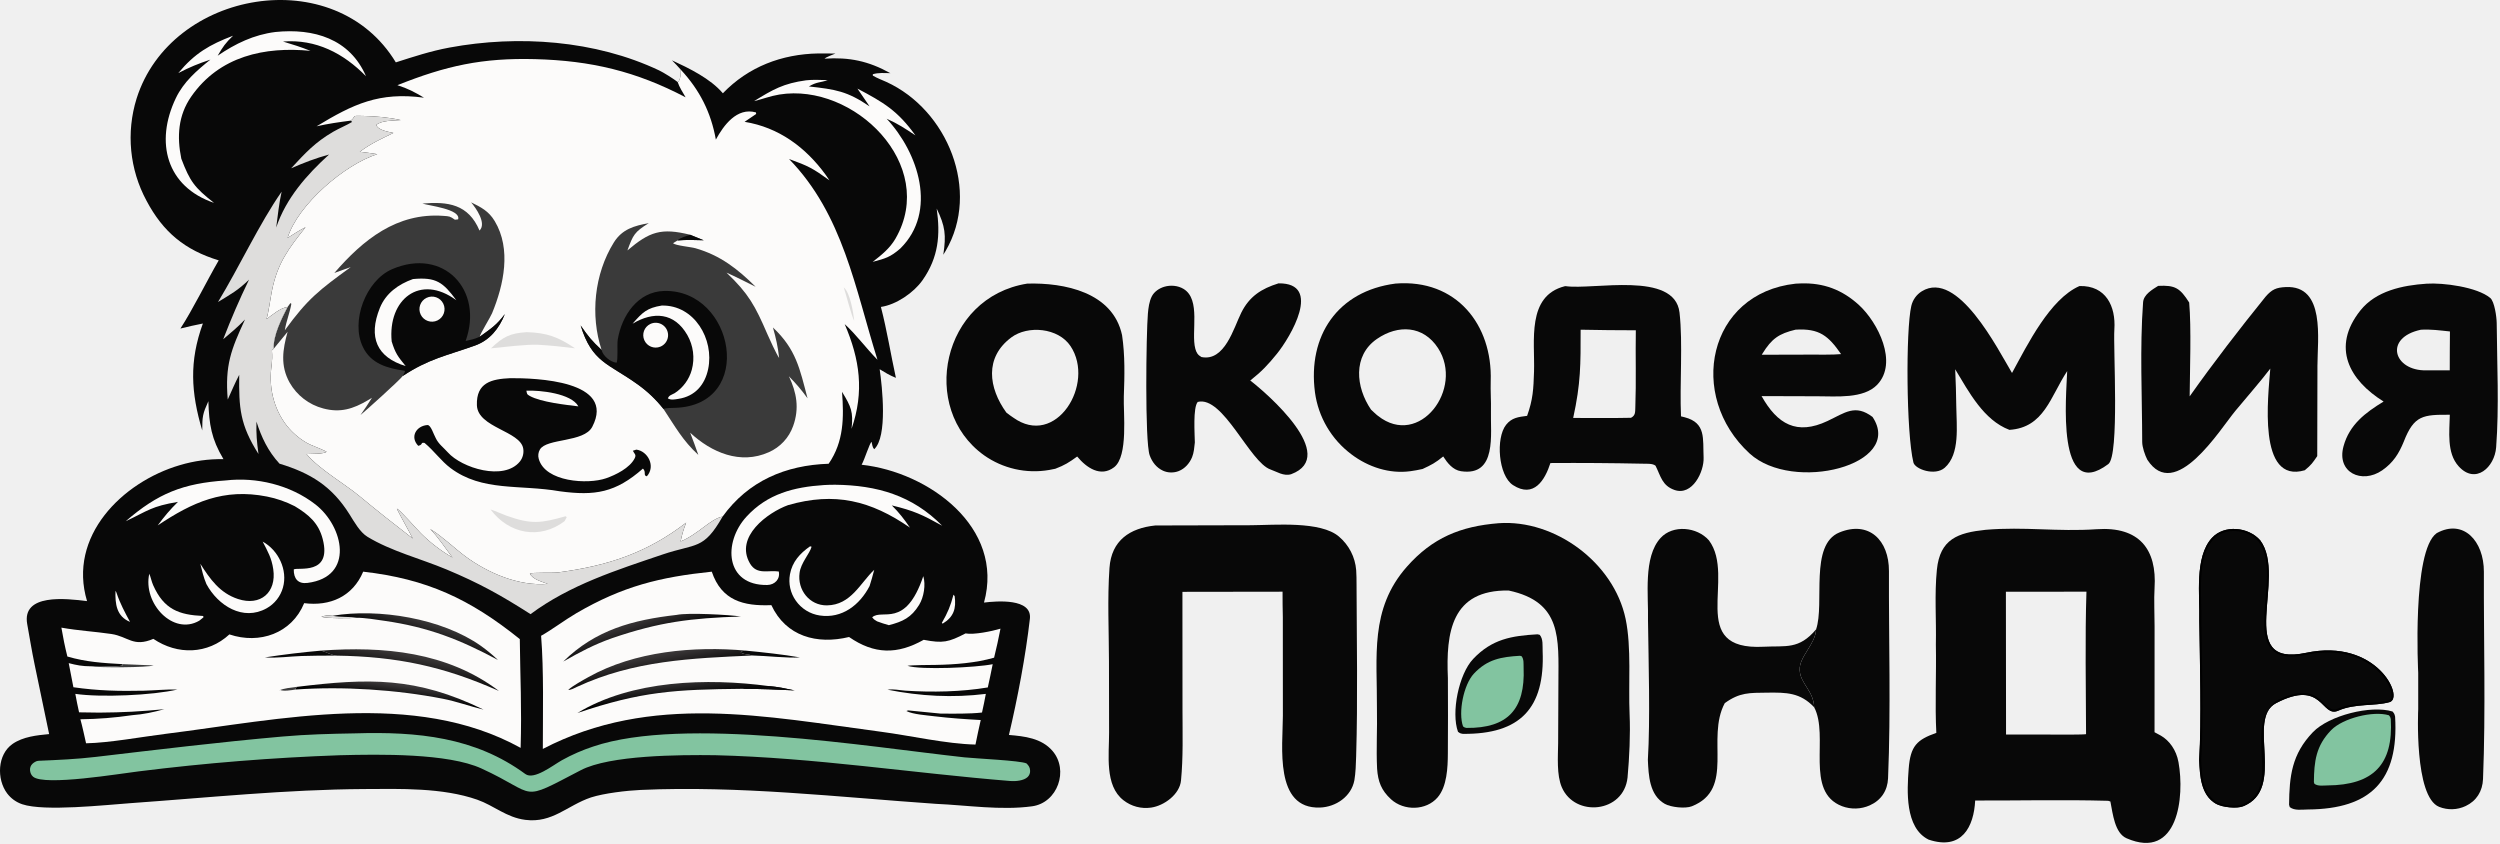
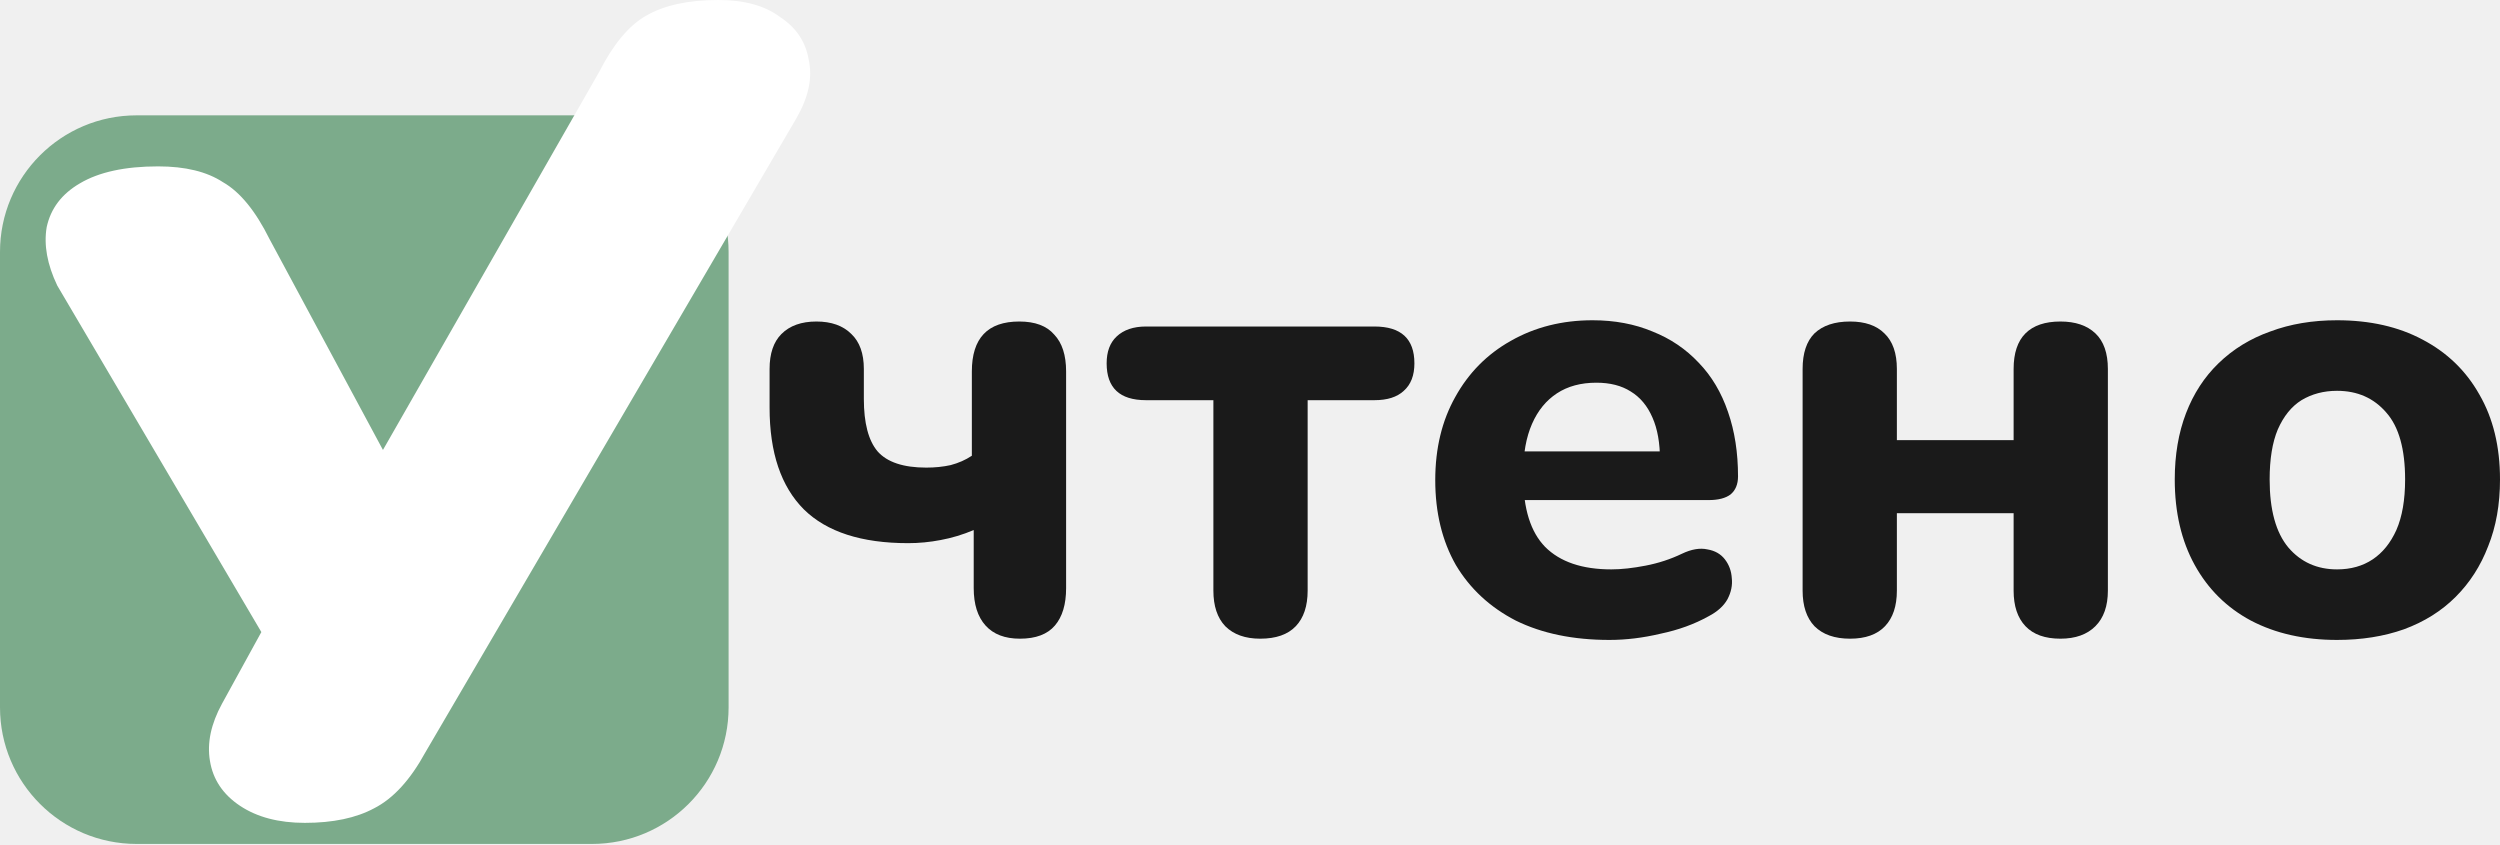
- <svg xmlns="http://www.w3.org/2000/svg" width="803" height="271" viewBox="0 0 803 271" fill="none">
-   <path d="M369.803 126.68L370.972 126.214L371.563 126.683C372.775 127.066 373.097 126.925 373.686 127.809C372.882 128.291 372.768 128.219 371.783 128.126C371.334 127.885 370.267 127.03 369.803 126.68Z" fill="#F3F3F7" fill-opacity="0.012" />
-   <path d="M478.054 125.808L478.184 124.449L479.091 123.726L479.179 123.896L479.68 123.161C479.405 123.945 479.447 125.017 480.009 125.679C481.025 126.956 480.647 126.576 482.591 126.939C481.927 127.125 480.723 127.42 480.138 127.678C479.712 127.39 478.501 126.22 478.054 125.808Z" fill="#F3F3F7" fill-opacity="0.012" />
-   <path d="M502.635 91.928C502.717 91.923 502.799 91.918 502.881 91.912C511.72 93.203 537.928 86.942 539.461 100.393C540.577 110.195 539.48 123.376 539.939 133.731C540.344 133.827 540.748 133.928 541.151 134.034C548.028 135.85 546.925 140.898 547.197 146.922C547.405 151.52 543.566 159.369 537.861 157.382C533.881 155.996 533.446 152.988 531.761 149.592C530.815 148.819 529.043 148.977 527.695 148.94C517.796 148.731 507.894 148.66 497.993 148.728C496.254 154.157 492.681 160.14 485.988 155.822C481.247 152.764 480.387 140.686 483.753 136.45C485.588 134.14 487.715 133.933 490.505 133.571C492.406 128.257 492.549 124.982 492.729 119.355C493.041 109.6 490.263 95.037 502.635 91.928ZM523.885 134.193C525.328 133.434 525.207 132.399 525.267 130.802C525.572 122.577 525.287 114.318 525.425 106.088C519.515 106.084 513.606 106.021 507.698 105.9C507.704 117.163 507.752 123.072 505.306 134.245C511.395 134.237 517.825 134.335 523.885 134.193Z" fill="#080808" />
-   <path d="M329.964 91.093C341.805 90.76 357.462 93.82 360.412 107.679C361.37 114.163 361.221 120.651 360.971 127.347C360.775 132.583 362.458 146.572 357.834 150.091C353.53 153.367 348.991 150.261 345.991 146.631C343.373 148.536 341.978 149.421 338.959 150.568C338.297 150.713 337.632 150.843 336.965 150.96C329.646 152.218 322.127 150.516 316.063 146.227C295.168 131.249 302.445 95.467 329.964 91.093ZM323.232 132.511C323.734 132.889 324.889 133.815 325.375 134.076C339.159 144.087 351.888 123.27 343.865 111.189C339.903 105.224 330.114 104.448 324.85 108.367C316.154 114.842 317.515 124.571 323.232 132.511Z" fill="#080808" />
-   <path d="M448.243 91.083C467.759 89.534 479.431 104.293 478.816 122.401C478.711 125.485 478.981 128.877 478.893 132.027C478.688 139.355 480.948 153.097 469.266 151.355C466.652 150.956 464.864 148.671 463.558 146.607C461.021 148.686 459.794 149.306 456.926 150.639C455.664 150.927 454.39 151.161 453.107 151.338C446.335 152.292 439.474 150.013 434.086 145.938C427.666 141.142 423.443 133.966 422.367 126.024C419.978 107.853 429.646 93.483 448.243 91.083ZM440.371 131.567C440.855 132.013 442.165 133.279 442.627 133.591C455.944 144.061 470.323 124.78 461.899 111.815C457.172 104.538 449.062 104.185 442.265 108.87C434.425 114.275 435.479 124.418 440.371 131.567Z" fill="#080808" />
-   <path d="M667.93 91.877C676.44 91.643 679.63 98.437 679.135 105.767C678.725 111.847 680.816 146.34 677.193 149.057C660.311 161.72 663.725 126.873 663.982 119.19C658.563 127.437 656.58 137.344 645.423 138.072C637.113 134.931 632.417 125.881 628.008 118.612C628.193 122.582 628.309 126.556 628.357 130.531C628.413 136.729 629.635 145.807 624.665 150.222C621.55 152.989 615.118 150.72 614.587 148.545C612.289 139.13 612.097 106.01 613.917 98.247C614.376 96.301 615.587 94.616 617.285 93.561C628.824 86.466 641.708 112.21 646.26 119.797C651.258 110.654 658.441 96.018 667.93 91.877Z" fill="#080808" />
-   <path d="M576.762 91.11C577.318 91.079 577.876 91.055 578.433 91.036C585.651 90.794 591.705 93.024 597.138 98.014C603.155 103.54 609.737 116.464 602.969 123.562C598.579 128.166 589.74 127.277 583.79 127.283C577.885 127.288 571.79 127.241 565.818 127.227C570.896 136.269 577.115 139.892 587.014 135.219C592.624 132.571 595.879 129.708 601.462 133.923C611.731 149.324 575.904 158.438 561.967 145.65C541.767 127.112 548.559 94.183 576.762 91.11ZM581.16 113.903C583.885 113.887 588.806 114 591.353 113.736C587.282 107.875 584.399 105.424 576.738 105.888C571.384 107.178 569.075 108.747 566.074 113.622L565.878 113.944L581.16 113.903Z" fill="#080808" />
-   <path d="M779.443 91.12C784.64 90.76 795.642 92.166 799.871 95.706C801.224 96.84 801.918 101.738 801.942 103.798C802.041 116.929 802.741 130.627 801.761 143.684C801.288 150.029 795.152 155.792 789.704 149.762C785.813 145.446 786.781 138.563 786.88 133.22C778.323 133.172 775.401 133.356 772.117 141.793C770.53 145.7 768.675 148.644 765.134 151.086C758.648 155.556 750.417 151.803 752.739 143.341C754.652 136.373 759.773 132.526 765.618 128.973C754.652 122.175 748.725 111.582 758.146 99.73C763.151 93.427 771.702 91.632 779.443 91.12ZM779.338 118.959L786.857 118.952C786.88 114.812 786.857 110.598 786.921 106.467C783.824 106.14 780.691 105.707 777.588 105.911C765.589 108.471 768.803 119.161 779.338 118.959Z" fill="#080808" />
-   <path d="M693.205 91.82C698.694 91.546 700.21 92.536 703.168 97.174C703.879 105.339 703.395 118.828 703.319 127.309C710.938 116.539 719.396 105.571 727.708 95.291C729.756 92.926 731.15 92.36 734.148 92.206C747.004 91.548 744.362 109 744.362 117.488L744.298 146.503C742.822 148.661 742.39 149.337 740.296 151.044C724.996 155.557 728.571 127.143 729.219 118.391C725.707 122.98 722.19 126.905 718.002 131.964C712.997 138.008 698.612 161.484 689.701 147.632C688.948 146.142 688.078 143.614 688.076 141.961C688.052 127.105 687.274 111.878 688.359 97.096C688.542 94.599 691.301 93.017 693.205 91.82Z" fill="#080808" />
-   <path d="M410.663 91.013C424.91 90.837 414.445 108.326 410.138 113.643C407.201 117.269 405.237 119.315 401.583 122.226C406.903 126.296 430.218 146.508 414.728 152.312C412.318 153.062 409.993 151.444 408.145 150.822C401.397 148.549 392.911 127.019 384.717 129.095C383.14 130.894 383.744 139.325 383.782 142.129C383.613 143.674 383.494 145.375 382.905 146.823C382.11 148.779 380.608 150.519 378.612 151.307C377.017 151.937 375.141 151.911 373.578 151.199C371.456 150.233 370.051 148.398 369.277 146.239C367.692 141.826 368.157 107.012 368.702 100.736C368.86 98.915 369.122 96.822 369.966 95.18C370.753 93.648 372.383 92.569 374.003 92.097C376.009 91.513 378.314 91.704 380.124 92.781C385.833 96.181 382.497 106.701 383.933 112.007C384.276 113.273 384.721 114.007 385.897 114.678C393.386 116.216 396.27 105.323 398.684 100.461C401.294 95.204 405.146 92.724 410.663 91.013Z" fill="#080808" />
-   <path d="M637.803 170.172C650.351 169.109 660.737 170.853 673.478 169.983C687.083 169.053 692.869 176.367 692.042 188.927C691.817 192.351 692.057 197.617 692.052 201.306L692.037 235.187C692.718 235.532 693.395 235.895 694.056 236.275C696.781 237.85 699.015 240.856 699.731 244.805C701.745 255.897 699.631 276.437 683.074 269.262C679.236 267.599 678.636 261.362 677.856 257.441L677.134 257.219C662.1 256.816 649.607 257.164 634.427 257.128C634.011 265.485 630.183 273.279 619.452 269.68C611.784 265.873 612.559 253.851 613.062 247.027C613.613 239.556 615.719 237.608 621.95 235.398C621.482 226.559 621.992 216.109 621.799 207.034C621.979 199.044 621.321 190.92 622.129 182.97C623.129 173.118 628.863 171.109 637.803 170.172ZM644.341 235.924L660.422 235.945C661.652 235.95 669.114 236.012 670.041 235.811C670 221.076 669.695 204.679 670.168 190.049L644.295 190.068L644.341 235.924Z" fill="#080808" />
-   <path d="M371.085 168.783L401.788 168.704C409.43 168.656 424.18 167.298 430.067 172.347C433.279 175.059 435.274 178.942 435.608 183.133C435.714 184.633 435.717 186.161 435.721 187.666C435.773 206.092 436.144 224.546 435.593 242.966C435.518 245.437 435.434 248.244 435.028 250.617C434.051 255.825 429.115 259.205 423.978 259.385C409.216 259.9 412.032 239.717 412.061 229.925L412.044 198.232C411.947 195.617 411.983 192.697 411.956 190.053L379.796 190.099L379.816 228.082C379.827 235.582 380.062 243.241 379.341 250.697C378.911 255.153 373.922 258.798 369.731 259.401C366.58 259.863 363.377 259.013 360.869 257.05C354.756 252.326 356.255 242.445 356.24 235.271L356.202 212.551C356.182 202.585 355.667 192.31 356.365 182.412C356.991 173.543 362.929 169.629 371.085 168.783Z" fill="#080808" />
-   <path d="M481.379 168.054C499.356 166.772 518.339 180.63 522.147 198.793C524.081 208.022 523.004 219.839 523.424 229.383C523.709 235.879 523.353 243.311 522.768 249.752C521.536 261.146 505.865 262.6 501.658 252.883C499.952 248.942 500.424 242.966 500.473 238.696L500.561 219.178C500.59 205.102 501.752 193.329 484.581 189.675C466.187 189.387 464.417 203.137 465.061 217.774C465.102 225.877 465.111 233.967 465.051 242.073C465.018 246.52 464.794 252.611 461.748 256.138C458.058 260.411 450.928 260.511 446.795 256.726C443.702 253.893 442.61 251.066 442.324 246.908C442.009 240.46 442.416 234.084 442.273 227.637C442.374 210.91 439.887 195.65 451.851 182.072C460.092 172.72 469.155 169.031 481.379 168.054Z" fill="#080808" />
-   <path d="M529.336 199.33C529.541 191.31 527.737 178.997 533.368 172.804C537.306 168.472 545.064 169.183 548.916 173.57C557.776 185.478 541.519 209.046 566.509 207.731C573.616 207.357 577.812 208.72 583.332 202.146C583.097 207.037 577.849 210.869 578.059 215.251C578.269 219.625 582.523 221.847 582.708 227.171C578.236 222.427 573.75 222.407 567.662 222.479C561.944 222.546 558.8 222.358 553.997 225.849C547.868 237.248 557.416 253.445 543.407 258.981C541.34 259.798 536.688 259.314 534.712 258.184C529.783 255.366 529.523 249.131 529.294 244.042C530.081 231.256 529.511 212.392 529.336 199.33Z" fill="#080808" />
-   <path d="M583.332 202.146C586.166 193.799 581.119 174.989 590.812 171.022C600.286 167.145 606.771 173.486 606.732 183.453C606.648 205.444 607.365 227.985 606.444 249.991C606.279 253.941 604.221 257.05 600.571 258.681C597.749 259.942 594.543 260.037 591.651 258.945C579.554 254.291 587.615 236.462 582.708 227.171C582.523 221.847 578.269 219.625 578.059 215.251C577.849 210.87 583.097 207.037 583.332 202.146Z" fill="#080808" />
-   <mask id="path-16-inside-1_241_60" fill="white">
-     <path d="M706.414 199.33C706.619 191.31 704.815 178.997 710.445 172.804C714.384 168.472 722.142 169.183 725.993 173.57C734.854 185.478 717.407 214.629 740.704 209.687C763.415 204.87 772.362 224.139 767.544 225.516C762.727 226.892 756.533 225.849 751.027 228.269C745.522 230.688 746.21 217.946 731.075 225.849C721.357 230.924 734.494 253.445 720.485 258.981C718.418 259.798 713.766 259.314 711.789 258.184C706.861 255.366 706.601 249.131 706.372 244.042C707.158 231.256 706.589 212.392 706.414 199.33Z" />
-   </mask>
-   <path d="M706.414 199.33C706.619 191.31 704.815 178.997 710.445 172.804C714.384 168.472 722.142 169.183 725.993 173.57C734.854 185.478 717.407 214.629 740.704 209.687C763.415 204.87 772.362 224.139 767.544 225.516C762.727 226.892 756.533 225.849 751.027 228.269C745.522 230.688 746.21 217.946 731.075 225.849C721.357 230.924 734.494 253.445 720.485 258.981C718.418 259.798 713.766 259.314 711.789 258.184C706.861 255.366 706.601 249.131 706.372 244.042C707.158 231.256 706.589 212.392 706.414 199.33Z" fill="#080808" />
-   <path d="M705.762 199.314C706.197 199.325 706.631 199.336 707.066 199.347C707.153 194.713 706.787 190.149 707.035 185.623C707.29 181.185 708.018 176.484 710.928 173.243C714.625 169.181 721.95 169.934 725.503 174.001L725.47 173.96C729.719 180.272 727.739 188.72 727.366 196.368C727.222 200.219 726.714 204.527 729.26 208.143C732.217 211.755 737.063 211.06 740.84 210.325C745.748 209.279 750.879 209.225 755.628 210.761C759.049 211.861 762.223 213.795 764.649 216.423C765.857 217.736 766.895 219.223 767.568 220.846C768.23 222.337 768.512 224.629 767.365 224.889C766.767 225.059 766.151 225.19 765.526 225.294C760.788 226.041 755.555 225.553 750.765 227.671C747.742 229.19 745.941 223.516 741.827 222.847C737.806 221.928 734.085 223.606 730.773 225.271C720.158 235.079 733.514 252.726 720.245 258.374C717.79 259.105 714.461 258.74 712.113 257.618C707.599 255.095 707.229 249.114 707.024 244.012L707.023 244.082C707.612 233.728 707.442 223.391 707.295 213.062C707.222 208.479 707.129 203.893 707.066 199.322C706.632 199.328 706.197 199.333 705.762 199.339C705.824 203.917 705.918 208.503 705.991 213.083C706.137 223.401 706.306 233.732 705.721 244.002L705.72 244.071C705.958 249.116 706.164 255.702 711.466 258.75C714.468 260.11 717.482 260.481 720.725 259.588C735.341 252.754 722.016 234.037 731.377 226.427C734.573 224.794 738.153 223.311 741.504 224.111C743.156 224.511 744.512 225.611 745.792 226.912C746.453 227.552 747.099 228.271 748.054 228.801C749.007 229.371 750.349 229.324 751.29 228.866C755.691 226.899 760.731 227.345 765.74 226.581C766.403 226.471 767.066 226.331 767.723 226.143C769.097 225.784 769.517 224.254 769.46 223.271C769.43 222.211 769.141 221.255 768.775 220.35C768.02 218.535 766.901 216.947 765.608 215.539C763.014 212.728 759.644 210.683 756.029 209.52C751.01 207.897 745.642 207.968 740.569 209.049C736.888 209.807 732.522 210.2 730.289 207.341C728.184 204.45 728.484 200.233 728.668 196.45C728.974 188.873 731.241 180.371 726.517 173.181L726.484 173.14C722.389 168.541 714.396 167.632 709.963 172.365C706.687 176.049 706.008 181.014 705.732 185.554C705.48 190.184 705.849 194.794 705.762 199.314ZM707.066 199.347L705.762 199.314L705.762 199.339L707.066 199.322L707.066 199.347Z" fill="black" mask="url(#path-16-inside-1_241_60)" />
-   <path d="M776.73 216.104C776.73 216.104 774.665 176.876 782.668 171.245C791.182 166.553 797.859 173.709 797.823 183.676C797.742 205.667 798.424 228.208 797.548 250.214C797.391 254.164 795.432 257.272 791.958 258.903C789.271 260.165 786.22 260.26 783.467 259.168C775.354 255.949 776.73 227.803 776.73 227.803L776.73 216.104Z" fill="#080808" />
-   <path d="M735.251 258.494L735.473 259.249C737.023 260.467 739.42 260.017 741.317 260.007C761.579 259.853 770.515 250.66 769.312 230.224C769.103 229.296 769.085 229.269 768.494 228.538C761.544 226.401 748.051 229.805 742.892 235.188C736.133 242.243 735.337 249.251 735.251 258.494Z" fill="#080808" />
-   <path d="M743.222 251.199L743.382 251.739C744.505 252.61 746.242 252.286 747.616 252.279C762.299 252.159 768.78 245.577 767.917 230.956C767.766 230.292 767.753 230.273 767.325 229.75C762.289 228.225 752.51 230.666 748.769 234.52C743.867 239.571 743.288 244.585 743.222 251.199Z" fill="#82C4A0" />
-   <path d="M493.862 203.738L494.553 203.904C495.721 205.249 495.42 207.432 495.495 209.143C496.252 227.429 488.352 235.897 469.863 235.714C469.017 235.567 468.992 235.552 468.306 235.051C466.071 228.875 468.546 216.552 473.174 211.66C479.241 205.251 485.527 204.223 493.862 203.738Z" fill="#080808" />
-   <path d="M488.215 210.636L488.71 210.756C489.545 211.731 489.33 213.312 489.383 214.552C489.925 227.804 484.273 233.941 471.045 233.808C470.439 233.702 470.421 233.691 469.93 233.328C468.331 228.852 470.102 219.922 473.413 216.377C477.754 211.732 482.251 210.987 488.215 210.636Z" fill="#82C4A0" />
-   <path d="M70.251 83.629C59.387 80.317 52.387 74.533 47.062 64.478C41.619 54.41 40.471 42.57 43.877 31.643C54.86 -3.235 107.524 -12.406 127.137 20.035C132.818 18.218 138.344 16.395 144.367 15.278C166.493 11.178 191.217 12.913 211.697 22.608C213.161 23.301 216.416 25.347 217.666 26.349L217.924 26.257C218.701 24.917 218.624 23.941 218.697 22.415C217.735 21.345 216.867 20.379 215.834 19.373C221.332 21.93 228.185 25.232 232.182 29.962C240.41 21.425 251.115 17.378 262.824 17.167C264.666 17.145 266.509 17.154 268.351 17.192C267.471 17.558 265.442 18.284 264.844 18.842C272.787 18.326 278.915 19.581 285.988 23.507C284.147 23.468 282.077 23.298 280.351 23.845V24.29C281.85 25.162 283.118 25.594 284.659 26.294C304.341 35.238 315.021 61.309 303.74 80.588C303.499 81.005 303.243 81.417 302.987 81.824C303.947 75.488 303.612 72.68 300.861 66.986C302.082 75.428 301.461 82.667 296.333 89.977C293.508 94.011 287.878 97.87 282.946 98.587C284.885 106.056 286.116 113.821 287.764 121.369C285.599 120.466 284.565 119.832 282.547 118.593C283.35 124.058 285.161 140.281 280.788 144.287C280.207 143.672 280.174 142.861 279.948 141.929C279.291 142.334 277.792 147.417 276.754 149.275C298.233 151.609 322.738 169.331 316.059 193.545C320.09 193.052 331.562 192.076 330.799 198.75C329.421 210.805 326.867 224.177 324.067 236.067C329.082 236.488 334.52 237.087 338.054 241.181C343.384 247.36 339.718 257.861 331.508 258.984C321.542 260.347 310.645 258.638 300.61 258.195C269.079 256.015 237.373 252.298 205.74 253.73C201.333 253.929 193.988 254.789 189.812 256.139C182.177 258.718 177.448 264.459 168.719 263.338C162.625 262.556 158.667 258.746 153.298 256.865C142.173 252.967 128.576 253.372 116.96 253.441C91.877 253.589 66.948 256.196 41.954 257.974C33.733 258.563 14.232 260.706 7.158 258.332C5.223 257.688 3.529 256.473 2.298 254.848C-1.124 250.292 -0.875 242.33 4.063 238.932C7.421 236.621 11.833 236.161 15.78 235.787L11.108 213.383C10.205 209.027 9.53 204.847 8.743 200.476C6.957 190.568 21.198 192.233 27.958 193.076C21.717 172.292 39.21 154.847 57.77 149.405C62.311 148.047 67.033 147.396 71.772 147.476C67.901 140.986 67.151 136.312 66.928 128.865C65.073 132.978 64.979 133.734 64.957 138.264C61.322 126.069 60.742 116.043 65.163 103.913C62.678 104.419 60.412 104.894 57.948 105.528C61.833 99.578 66.404 90.271 70.251 83.629Z" fill="#080808" />
-   <path d="M127.646 27.362C143.264 21.117 154.879 18.549 171.876 18.995C189.869 19.468 204.332 22.92 220.22 31.258C219.335 29.749 218.202 27.979 217.666 26.349L217.924 26.257C218.701 24.917 218.624 23.941 218.697 22.415C224.745 28.929 228.366 36.082 229.934 44.844C232.393 40.3 236.699 34.376 242.81 36.106L242.876 36.612C241.642 37.46 240.404 38.3 239.16 39.133C250.123 40.905 258.763 47.302 265.211 56.158C265.632 56.738 266.036 57.328 266.424 57.929C260.964 53.996 259.755 53.37 253.433 51.066C270.825 68.927 274.675 92.718 281.845 115.56C278.23 111.89 274.873 107.303 271.311 104.107C276.192 115.471 277.649 125.78 273.52 137.737C274.114 132.29 273.411 130.688 270.458 125.851C271.078 134.016 271.078 141.84 266.159 148.957C252.344 149.412 240.366 154.464 232.096 165.927C228.317 166.564 224.209 171.662 218.6 173.912C219.149 171.388 219.464 170.289 220.394 167.883C207.747 177.625 195.209 181.738 179.268 183.861C177.547 184.09 170.971 183.8 170.188 184.241C171.087 186.069 173.917 186.79 175.923 187.553C166.635 188.315 156.798 184.118 149.401 178.648C146.241 176.311 141.648 171.972 138.493 170.133L138.169 169.948C140.772 172.499 143.025 176.084 145.348 179.083C141.642 176.941 138.229 174.326 135.194 171.306C133.768 169.873 128.689 164.043 127.484 163.358C127.694 164.118 131.738 171.241 132.588 172.981C126.603 168.376 121.233 164.124 115.39 159.29C110.591 155.319 102.453 150.686 98.46 145.839C99.833 145.745 104.125 145.885 104.894 145.088C100.731 143.006 98.978 143.162 94.918 139.663C89.54 135.027 86.78 127.747 86.963 120.74C87.056 117.188 87.644 116.584 87.347 112.522L87.923 111.999C87.643 107.895 90.521 102.186 92.368 98.597C90.062 98.887 87.561 101.079 85.589 102.497C86.3 100.29 86.83 95.986 87.337 93.441C89.124 84.492 92.735 79.765 98.153 72.966C96.175 73.978 94.254 75.238 92.366 76.422C95.682 65.704 110.632 52.912 121.162 49.519C119.3 49.19 117.447 48.978 115.572 48.747C119.337 45.974 122.128 44.771 126.345 42.711C124.696 42.307 121.426 41.828 120.862 40.141C122.367 38.676 126.526 38.719 128.731 38.567C124.677 37.662 120.75 37.354 116.608 37.235C112.524 37.118 114.582 37.261 112.687 38.74C108.699 39.262 105.605 39.702 101.693 40.564C113.457 33.437 121.809 29.437 136.186 31.378C133.115 29.541 131.052 28.453 127.646 27.362Z" fill="#FCFBFA" />
-   <path d="M135.668 65.378C143.883 64.69 150.436 65.561 154.018 74.054C156.376 71.756 152.89 66.852 151.317 64.985C154.518 66.558 156.976 67.81 158.896 71.004C164.308 80.009 161.824 91.49 158.046 100.636C157.515 101.922 154.104 107.397 154.093 108.164C157.78 105.462 159.411 104.547 162.163 100.879C160.298 105.548 157.304 109.304 152.499 111.014C143.228 114.314 137.753 115.234 129.367 120.762C128.278 122.219 117.366 132.03 115.789 133.308C117.116 131.485 118.258 129.673 119.468 127.778L118.181 128.546C113.474 131.328 109.338 132.667 103.841 131.2C99.26 130.005 95.358 127.006 93.022 122.887C89.975 117.414 90.804 112.256 92.377 106.577C90.908 108.397 89.423 110.204 87.923 111.999C87.642 107.895 90.521 102.186 92.367 98.597L93.286 97.354L93.586 97.583C93.068 100.604 92.001 102.88 91.483 106.09C98.87 95.912 102.552 93.156 112.653 85.795C110.93 86.405 109.079 87.025 107.386 87.683C116.61 77.037 127.449 68.212 142.476 69.342C144.388 69.486 144.496 69.436 146.118 70.575L147.147 70.457C148.155 67.165 137.544 66.044 135.668 65.378Z" fill="#3A3A3A" />
-   <path d="M129.367 120.762L130.08 119.419L129.957 119.088C124.535 118.305 119.157 116.903 116.558 111.441C112.557 103.196 117.508 90.085 125.961 86.452C142.401 79.386 155.439 93.064 149.56 109.518C151.455 109.105 152.333 108.947 154.094 108.164C157.781 105.462 159.412 104.547 162.163 100.879C160.298 105.548 157.304 109.304 152.5 111.014C143.229 114.314 137.753 115.234 129.367 120.762Z" fill="#080808" />
-   <path d="M132.653 89.632C140.085 88.942 142.307 90.649 146.575 96.438C134.86 87.772 124.499 96.252 125.809 109.689C127.017 113.556 127.779 114.472 130.298 117.587C121.042 114.763 118.2 108.342 122.014 98.906C123.914 94.205 127.934 91.318 132.653 89.632Z" fill="#FCFBFA" />
-   <path d="M136.994 95.67C138.998 94.695 141.414 95.532 142.386 97.539C143.357 99.546 142.515 101.961 140.506 102.928C138.503 103.892 136.098 103.052 135.13 101.052C134.162 99.051 134.995 96.644 136.994 95.67Z" fill="#FCFBFA" />
-   <path d="M193.231 112.405C189.56 101.284 190.87 87.981 197.166 77.877C199.84 73.586 203.754 72.512 208.387 71.675C203.75 74.541 203.355 75.451 201.528 80.441C208.615 74.42 212.335 73.09 221.659 75.403L226.018 77.171C222.954 77.074 220.682 76.991 217.62 77.23L216.194 78.115C216.901 78.881 221.867 79.299 223.363 79.728C231.336 82.012 236.906 86.353 242.717 92.121C239.724 90.635 236.372 88.907 233.345 87.562C240.491 94.371 242.537 98.202 246.483 107.33C247.176 108.932 249.296 113.58 250.26 114.986C249.863 111.39 249.258 108.687 248.267 105.189C255.751 112.225 256.88 118.469 259.382 127.936C257.255 125.016 255.938 123.487 253.392 120.857C255.895 126.1 256.796 131.171 254.763 136.822C253.434 140.593 250.601 143.645 246.94 145.251C237.806 149.338 228.528 145.353 221.676 138.98C222.542 141.294 223.533 143.789 224.303 146.117C219.289 141.524 216.863 137.008 213.102 131.352C210.675 128.277 207.814 125.571 204.608 123.319C195.441 116.747 190.138 116.409 186.501 104.533C189.002 108.146 190.131 109.522 193.231 112.405Z" fill="#3A3A3A" />
-   <path d="M193.231 112.405C193.638 114.318 196.103 116.293 198.013 116.507C198.579 115.859 198.164 110.604 198.416 109.088C199.694 101.42 204.803 93.669 213.329 93.453C235.939 92.882 242.796 130.19 216.804 131.002C215.817 131.033 213.961 131.003 213.102 131.352C210.675 128.277 207.814 125.571 204.608 123.319C195.441 116.747 190.138 116.409 186.501 104.533C189.002 108.146 190.131 109.522 193.231 112.405Z" fill="#080808" />
-   <path d="M212.555 98.143C223.033 97.908 229.455 108.975 227.465 118.522C226.398 123.639 223.209 127.301 217.917 128.112C216.824 128.279 215.491 128.6 214.518 127.95C214.95 126.943 215.536 126.909 216.697 126.285C219.391 124.545 221.351 121.873 222.201 118.78C223.217 115.022 222.706 111.015 220.78 107.632C216.595 100.339 209.875 99.961 203.178 103.977C206.378 100.297 207.802 98.914 212.555 98.143Z" fill="#FCFBFA" />
-   <path d="M208.866 104.068C210.176 103.434 211.727 103.565 212.913 104.408C214.098 105.252 214.731 106.674 214.563 108.119C214.396 109.565 213.454 110.805 212.106 111.354C210.112 112.166 207.833 111.249 206.958 109.281C206.083 107.313 206.927 105.006 208.866 104.068Z" fill="#FCFBFA" />
-   <path d="M221.659 75.403L226.018 77.171C222.954 77.074 220.682 76.991 217.62 77.229C218.251 76.435 220.589 75.779 221.659 75.403Z" fill="#080808" />
-   <path d="M163.883 121.469C171.925 121.417 198.017 122.19 190.23 137.102C187.577 142.182 175.572 140.711 173.418 144.388C172.89 145.291 172.754 146.371 173.042 147.377C175.103 154.845 188.817 155.66 194.667 153.624C197.727 152.559 202.308 150.337 203.873 147.18C204.468 145.98 203.744 145.795 203.271 144.78L204.39 144.417C208.044 144.887 210.704 149.704 207.771 152.983C206.493 152.747 207.676 151.599 206.509 150.512C197.74 158.225 191.154 159.339 179.78 157.798C166.934 155.559 154.9 157.989 144.704 150.338C141.691 148.078 139.484 144.863 136.367 142.269C134.92 142.019 136.074 142.768 134.345 143.205C131.598 140.361 133.665 136.801 137.28 136.521C138.396 136.435 139.325 139.656 139.951 140.705C140.824 142.598 142.492 143.781 143.83 145.287C148.316 150.339 161.871 154.551 166.986 148.241C167.912 147.075 168.304 145.573 168.065 144.103C167.165 138.41 153.414 137.394 153.18 130.151C152.944 122.852 157.93 121.748 163.883 121.469Z" fill="#080808" />
-   <path d="M169.076 125.482C173.425 125.296 183.519 126.344 185.775 130.527C181.678 130.028 173.816 129.178 170.179 127.192C169.152 126.632 169.284 126.439 169.076 125.482Z" fill="#FCFBFA" />
-   <path d="M169.198 106.687C175.707 106.885 179.339 108.252 184.708 111.878C180.529 111.349 177.063 110.983 172.866 110.738C169.128 110.564 161.647 111.489 157.696 111.886C161.64 108.133 163.8 107.033 169.198 106.687Z" fill="#DEDDDC" />
-   <path d="M157.557 163.634C158.439 163.862 161.583 165.238 162.681 165.632C170.746 168.524 173.785 168.041 181.669 165.82L182.036 166.105L181.349 167.391C173.385 173.434 163.441 171.529 157.557 163.634Z" fill="#DEDDDC" />
-   <path d="M271.016 92.311C273.063 93.998 274.086 100.358 274.374 103.007C273.6 101.837 271.764 94.557 271.016 92.311Z" fill="#DEDDDC" />
-   <path d="M112.687 38.74C114.583 37.261 112.524 37.118 116.608 37.235C120.75 37.354 124.677 37.662 128.731 38.567C126.526 38.719 122.367 38.676 120.862 40.141C121.426 41.828 124.696 42.307 126.345 42.711C122.128 44.771 119.337 45.974 115.572 48.747C117.447 48.977 119.3 49.19 121.162 49.519C110.632 52.912 95.682 65.704 92.366 76.422C94.254 75.238 96.175 73.978 98.153 72.966C92.735 79.765 89.124 84.492 87.337 93.441C86.83 95.986 86.3 100.29 85.59 102.497C87.562 101.079 90.062 98.887 92.368 98.597C90.521 102.186 87.643 107.895 87.923 111.999L87.347 112.522C87.644 116.584 87.057 117.188 86.964 120.74C86.781 127.747 89.54 135.027 94.918 139.663C98.978 143.162 100.731 143.006 104.894 145.088C104.125 145.885 99.833 145.745 98.46 145.839C102.453 150.686 110.591 155.319 115.39 159.29C121.233 164.124 126.603 168.376 132.589 172.981C131.739 171.241 127.694 164.118 127.484 163.358C128.69 164.043 133.768 169.873 135.195 171.306C138.229 174.326 141.642 176.941 145.348 179.083C143.025 176.084 140.772 172.499 138.169 169.948L138.493 170.133C141.648 171.972 146.241 176.311 149.401 178.648C156.798 184.118 166.635 188.315 175.923 187.553C173.917 186.79 171.087 186.069 170.188 184.241C170.971 183.8 177.548 184.09 179.269 183.861C195.209 181.738 207.747 177.625 220.394 167.883C219.464 170.289 219.149 171.388 218.6 173.912C224.209 171.662 228.317 166.564 232.096 165.927C225.945 176.76 223.623 174.446 212.817 178.107C198.067 183.105 183.04 187.863 170.408 197.266C160.896 191.175 153.94 187.308 143.412 182.908C135.103 179.436 125.595 177.031 118.025 172.415C115.614 170.944 113.762 167.596 112.274 165.221C106.584 156.134 99.708 151.943 89.771 148.928C86.085 144.909 83.997 140.511 82.373 135.414C82.268 139.621 82.489 141.731 83.025 145.825C77.072 136.425 76.702 131.049 76.841 120.39C75.552 122.845 74.305 125.787 73.151 128.34C72.233 117.364 74.189 112.307 78.702 102.613C76.329 105.08 74.307 106.767 71.685 108.975C74.426 101.95 76.739 96.562 79.987 89.822C76.404 93.294 74.271 94.406 70.02 97.007C76.873 85.723 83.32 71.804 90.461 61.566C89.655 65.13 89.195 69.408 88.713 73.085C91.854 63.712 98.508 56.149 105.705 49.627C101.16 50.893 97.794 52.196 93.5 54.061C98.064 49.158 101.119 45.764 107.02 42.324C108.881 41.24 111.556 40.122 113.087 39.173L112.687 38.74Z" fill="#DEDDDC" />
-   <path d="M173.802 204.213C177.094 202.396 181.548 199.046 185.168 196.938C200 188.303 211.927 185.356 228.621 183.62C231.756 192.909 238.791 194.738 247.761 194.371C252.461 204.443 262.428 207.1 272.715 204.606C280.814 210.202 288.197 210.292 296.687 205.507C302.874 206.703 304.675 206.277 310.128 203.454C312.85 203.963 318.672 202.735 321.355 201.926C320.715 205.127 320.1 208.077 319.307 211.243C313.451 212.941 306.693 213.458 300.62 213.566C299.227 213.591 292.425 213.603 291.49 213.866C295.669 215.241 313.5 214.43 318.855 213.339C318.387 215.809 317.811 218.337 317.285 220.801C308.888 222.219 299.335 222.414 290.821 221.837C288.611 221.687 287.376 221.261 285.057 221.528C295.575 223.617 305.965 224.2 316.65 222.876C316.34 224.769 315.818 226.96 315.419 228.863C311.482 229.322 305.999 229.234 302.037 229.198L291.613 228.174L291.224 228.526L291.529 228.159L291.155 228.402C293.39 229.489 297.455 229.723 300.147 230.071C305.369 230.689 309.779 230.985 315.011 231.277C314.405 233.788 313.864 236.605 313.323 239.152C303.962 238.946 292.46 236.294 283.074 235.052C245.951 230.141 209.251 222.404 174.355 240.558C174.358 229.078 174.7 215.486 173.802 204.213Z" fill="#FCFBFA" />
-   <path d="M241.688 210.541C222.087 211.432 203.578 212.147 185.355 220.609C184.639 220.942 183.243 221.737 182.522 221.576C184.023 220.225 187.172 218.505 188.984 217.489C203.856 209.16 222.828 207.476 239.496 208.975C238.414 209.171 238.453 208.973 237.906 209.617C239.555 210.394 240.018 210.031 241.688 210.541Z" fill="url(#paint0_linear_241_60)" />
-   <path d="M185.458 229.02C202.87 218.422 227.263 217.725 246.884 220.363C249.957 220.614 252.23 221.123 255.232 221.752C249.686 221.456 244.134 221.284 238.581 221.24C216.745 221.467 206.037 222.057 185.458 229.02Z" fill="url(#paint1_linear_241_60)" />
-   <path d="M246.884 220.363C249.957 220.614 252.23 221.123 255.232 221.752C249.686 221.456 244.134 221.284 238.581 221.24C240.253 220.069 244.491 221.579 246.884 220.363Z" fill="#080808" />
-   <path d="M217.339 197.507C220.914 196.729 234.124 197.449 237.964 198.021C221.898 198.543 211.835 199.782 196.677 204.954C190.717 207.064 186.391 209.39 180.914 212.488C191.234 202.323 203.261 199.101 217.339 197.507Z" fill="url(#paint2_linear_241_60)" />
-   <path d="M239.496 208.975C244.974 209.514 251.523 210.197 256.938 211.161C252.785 211.429 246.185 210.647 241.688 210.541C240.018 210.031 239.555 210.394 237.906 209.617C238.453 208.973 238.414 209.171 239.496 208.975Z" fill="#080808" />
-   <path d="M116.656 183.617C137.047 185.949 150.838 192.332 166.959 205.273C167.099 218.007 167.608 227.139 167.225 240.218C133.103 221.343 89.923 231.119 53.259 235.704C45.647 236.656 35.055 238.611 27.645 238.746C27.072 236.245 26.501 233.486 25.823 231.032C31.385 230.971 36.937 230.532 42.44 229.718C46.061 229.456 49.303 228.757 52.783 227.795C45.024 228.535 39.634 228.838 31.922 228.893C29.748 228.881 27.573 228.851 25.398 228.802C24.936 226.841 24.573 224.85 24.194 222.87C32.364 224.071 49.031 223.347 57.025 221.471C53.733 221.362 49.623 221.774 46.203 221.853C38.279 222.034 31.379 221.863 23.574 220.742L22.073 212.998C24.738 213.69 26.405 213.994 29.138 214.015C31.991 213.69 36.83 214.441 39.491 213.725L39.268 213.318C33.09 212.968 27.619 212.636 21.639 210.873C20.817 207.587 20.295 204.94 19.717 201.598C25.123 202.57 30.503 202.861 35.727 203.63C41.227 204.441 42.736 207.986 49.26 205.203C57.019 210.442 66.704 210.214 73.679 203.77C83.353 207.029 93.683 203.479 97.702 193.735C106.038 194.806 113.314 191.583 116.656 183.617Z" fill="#FCFBFA" />
-   <path d="M39.267 213.318L49.33 213.734C47.494 214.436 31.713 214.507 29.138 214.016C31.99 213.69 36.83 214.441 39.49 213.725L39.267 213.318Z" fill="#3A3A3A" />
-   <path d="M103.128 208.978C123.2 207.521 143.656 209.346 160.287 221.959C142.524 214.037 127.549 210.865 107.92 210.582C106.233 210.336 104.97 209.49 103.128 208.978Z" fill="url(#paint3_linear_241_60)" />
-   <path d="M95.24 220.634C118.408 217.777 133.79 217.389 155.326 227.937C151.01 226.89 146.561 225.277 142.312 224.447C127.325 221.516 110.13 220.394 94.888 221.481L95.24 220.634Z" fill="url(#paint4_linear_241_60)" />
-   <path d="M106.793 197.794C121.509 195.286 141.987 198.609 154.48 207.46C156.402 208.841 158.226 210.353 159.939 211.984C147.646 205.386 137.58 201.452 123.616 199.423C121.05 199.05 117.067 198.398 114.526 198.426C112.518 198.65 104.941 198.669 103.217 198.113C104.768 197.588 105.221 197.626 106.793 197.794Z" fill="url(#paint5_linear_241_60)" />
-   <path d="M114.526 198.426C112.518 198.65 104.941 198.669 103.217 198.113C104.768 197.588 105.221 197.626 106.793 197.794C109.601 198.301 112.321 198.011 114.526 198.426Z" fill="#DEDDDC" />
-   <path d="M85.068 211.159C91.063 210.234 97.086 209.506 103.128 208.978C104.97 209.49 106.233 210.336 107.92 210.582C104.229 210.574 100.574 210.586 96.884 210.71C93.052 210.839 88.849 211.446 85.068 211.159Z" fill="#080808" />
-   <path d="M94.888 221.481C93.697 221.687 90.905 222.118 89.963 221.596L89.691 221.775C91.121 221.06 93.573 220.861 95.24 220.634L94.888 221.481Z" fill="#3A3A3A" />
-   <path d="M113.997 235.558C134.124 234.94 152.591 236.75 168.739 248.614C171.504 250.646 177.548 245.84 180.463 244.193C183.683 242.401 187.066 240.921 190.567 239.775C219.551 229.974 278.669 239.874 309.774 243.26C313.273 243.64 327.832 244.28 329.722 245.216C330.46 245.956 330.829 246.495 330.873 247.598C330.903 248.34 330.617 249.061 330.081 249.576C328.855 250.77 326.183 250.997 324.544 250.864C292.853 248.3 261.564 243.349 229.712 242.571C218.201 242.426 195.888 242.527 186.565 247.383C166.342 257.916 173.159 255.337 154.655 246.842C143.9 241.905 121.958 242.25 109.118 242.581C87.531 243.351 65.989 245.08 44.555 247.763C38.898 248.422 14.215 252.581 10.62 249.47C9.986 248.921 9.708 248.196 9.645 247.377C9.583 246.631 9.855 245.895 10.387 245.368C10.854 244.906 11.668 244.396 12.327 244.368C18.55 244.102 24.551 243.847 30.754 243.117C50.706 240.769 70.656 238.344 90.668 236.579C98.64 235.876 105.984 235.7 113.997 235.558Z" fill="#82C4A0" />
-   <path d="M88.451 10.278C100.764 9.023 112.355 12.422 117.567 24.497C110.324 17.102 101.505 12.516 90.891 13.34C94.154 14.312 96.569 15.082 99.729 16.333C85.129 14.896 70.484 17.96 61.403 31.05C57.2 37.108 56.796 43.87 58.233 50.96C61.034 58.314 62.459 60.227 68.747 65.164C53.492 59.992 49.673 45.733 56.487 31.504C58.973 26.313 63.161 22.683 67.586 19.145C63.671 20.458 60.896 21.572 57.265 23.479C62.54 17.106 67.341 14.331 74.865 11.472C72.425 13.797 71.624 14.98 69.916 17.895C75.586 14.02 81.552 11.143 88.451 10.278Z" fill="#FCFBFA" />
-   <path d="M72.523 154.316C82.293 153.178 93.198 155.712 101.34 162.044C110.391 169.084 113.969 185.303 98.764 187.235C95.742 187.619 94.321 185.886 94.355 182.909C95.46 182.066 106.713 184.986 103.657 173.151C102.315 167.954 99.112 165.274 94.684 162.598C91.868 161.153 88.864 160.107 85.759 159.492C71.788 156.738 61.818 161.324 50.663 168.755C52.869 165.797 54.541 163.76 57.163 161.198C48.63 162.636 47.672 163.957 40.374 167.424C50.7 158.473 58.816 155.237 72.523 154.316Z" fill="#FCFBFA" />
-   <path d="M264.656 155.798C265.867 155.726 267.08 155.694 268.293 155.7C281.658 155.856 293.04 159.109 302.628 168.862C296.235 165.315 293.587 164.067 286.45 162.333C288.837 164.685 290.407 166.759 292.278 169.476C279.667 160.755 268.12 157.941 253.134 162.242C246.607 164.616 235.892 172.411 240.886 180.978C243.099 184.773 246.768 183.045 250.138 183.567C250.67 186.001 248.849 187.861 246.434 187.898C232.904 188.101 232.19 174.229 239.751 165.972C246.516 158.585 255.018 156.433 264.656 155.798Z" fill="#FCFBFA" />
-   <path d="M258.922 25.797C261.03 25.538 263.695 25.689 265.86 25.742C263.457 26.59 262.464 26.205 259.812 27.766C268.327 28.715 272.085 29.254 279.311 34.168L275.402 28.455C283.783 32.886 288.276 35.498 294.025 43.479C290.634 41.22 288.498 39.795 284.797 38.14C294.999 49.068 301.211 67.93 289.187 79.815C285.899 82.66 284.364 83.026 280.296 84.116C283.138 81.906 285.806 79.8 287.637 76.627C301.299 52.942 274.284 26.486 250.33 30.365C247.474 30.827 244.964 31.822 242.206 32.483C248.24 28.741 251.715 26.772 258.922 25.797Z" fill="#FCFBFA" />
-   <path d="M84.369 173.966C89.418 176.716 92.48 183.085 90.882 188.733C90.091 191.56 88.205 193.955 85.642 195.385C78.047 199.622 70.036 194.522 66.301 187.611C65.349 185.365 64.922 183.418 64.335 181.071C67.455 185.991 70.593 190.477 76.439 192.4C83.669 194.778 88.869 190.307 87.769 182.821C87.246 179.261 86.001 177.096 84.369 173.966Z" fill="#FCFBFA" />
-   <path d="M260.186 175.483L260.684 175.599C260.112 177.793 257.21 180.808 256.822 184.012C256.071 189.435 259.986 194.511 265.605 194.446C273.354 194.356 276.351 187.201 280.799 183.021C280.364 184.82 279.85 186.472 279.308 188.24C276.159 194.321 270.453 198.767 263.301 197.694C260.201 197.231 257.427 195.516 255.625 192.952C253.877 190.495 253.195 187.437 253.734 184.47C254.461 180.447 256.954 177.742 260.186 175.483Z" fill="#FCFBFA" />
-   <path d="M47.947 184.283C48.404 185.319 48.681 186.806 49.206 187.983C52.643 195.709 57.423 197.502 65.263 197.857L65.353 198.282L64.011 199.362C55.602 204.267 45.837 193.784 47.947 184.283Z" fill="#FCFBFA" />
-   <path d="M296.564 185.058C297.391 187.814 296.746 191.804 295.226 194.282C292.711 198.372 289.979 199.656 285.5 200.809C284.201 200.482 282.971 200.018 281.711 199.574C280.814 199.034 280.806 199.067 280.144 198.281C283.305 195.38 290.826 202.125 296.564 185.058Z" fill="#FCFBFA" />
-   <path d="M306.26 191.01L306.639 191.493C307.18 195.485 306.329 198.169 302.79 200.315L302.52 200.067C304.424 196.769 305.315 194.614 306.26 191.01Z" fill="#FCFBFA" />
-   <path d="M37.099 189.777C37.356 190.21 37.324 190.102 37.473 190.549C38.555 193.803 40.138 196.748 41.766 199.754C37.363 197.948 36.963 193.903 37.099 189.777Z" fill="#FCFBFA" />
-   <defs>
-     <linearGradient id="paint0_linear_241_60" x1="211.58" y1="215.155" x2="210.735" y2="210.527" gradientUnits="userSpaceOnUse">
-       <stop stop-color="#141212" />
-       <stop offset="1" stop-color="#393637" />
-     </linearGradient>
-     <linearGradient id="paint1_linear_241_60" x1="217.657" y1="224.053" x2="217.176" y2="219.869" gradientUnits="userSpaceOnUse">
-       <stop />
-       <stop offset="1" stop-color="#2E2C2D" />
-     </linearGradient>
-     <linearGradient id="paint2_linear_241_60" x1="208.838" y1="205.783" x2="206.828" y2="199.394" gradientUnits="userSpaceOnUse">
-       <stop />
-       <stop offset="1" stop-color="#343132" />
-     </linearGradient>
-     <linearGradient id="paint3_linear_241_60" x1="131.131" y1="215.5" x2="132.087" y2="210.551" gradientUnits="userSpaceOnUse">
-       <stop stop-color="#100F0F" />
-       <stop offset="1" stop-color="#393636" />
-     </linearGradient>
-     <linearGradient id="paint4_linear_241_60" x1="124.734" y1="223.833" x2="125.239" y2="219.668" gradientUnits="userSpaceOnUse">
-       <stop />
-       <stop offset="1" stop-color="#393637" />
-     </linearGradient>
-     <linearGradient id="paint5_linear_241_60" x1="132.287" y1="205.227" x2="134.17" y2="199.172" gradientUnits="userSpaceOnUse">
-       <stop />
-       <stop offset="1" stop-color="#363434" />
-     </linearGradient>
-   </defs>
+ <svg xmlns="http://www.w3.org/2000/svg" width="2745" height="927" viewBox="0 0 2745 927" fill="none">
+   <rect y="126.648" width="800" height="800" rx="150" fill="#7CAB8B" />
+   <path d="M334.729 903.5C306.056 903.5 282.347 897.271 263.599 884.813C244.852 872.356 233.824 855.894 230.516 835.427C227.207 815.851 231.618 794.94 243.749 772.694L310.487 651.185V733.939L62.839 313.487C51.812 290.352 47.952 268.996 51.26 249.419C55.671 228.953 67.802 212.936 87.652 201.368C108.605 188.91 137.277 182.682 173.669 182.682C203.445 182.682 227.154 188.465 244.799 200.033C263.546 210.711 280.639 231.622 296.078 262.767L446.13 541.735H393.196L657.994 78.751C673.433 48.496 690.526 28.03 709.274 17.352C729.124 5.784 755.591 0 788.674 0C817.347 0 839.954 6.229 856.496 18.686C874.14 30.254 884.617 45.827 887.925 65.403C892.336 84.979 887.925 106.335 874.692 129.471L467.063 826.084C450.521 856.338 431.774 876.805 410.821 887.483C390.971 898.161 365.607 903.5 334.729 903.5Z" fill="white" />
+   <path d="M1119.87 701.277C1103.42 701.277 1090.85 696.478 1082.17 686.881C1073.49 677.283 1069.14 663.572 1069.14 645.748V581.992C1057.26 587.019 1045.15 590.676 1032.81 592.961C1020.93 595.246 1009.05 596.388 997.171 596.388C945.991 596.388 907.833 584.049 882.7 559.369C857.567 534.232 845 496.984 845 447.625V405.121C845 388.211 849.341 375.414 858.024 366.73C867.163 357.59 879.958 353.019 896.409 353.019C912.86 353.019 925.655 357.59 934.795 366.73C943.934 375.414 948.504 388.211 948.504 405.121V438.027C948.504 464.535 953.531 483.73 963.584 495.613C974.094 507.496 991.916 513.437 1017.05 513.437C1026.65 513.437 1035.56 512.523 1043.78 510.695C1052.46 508.41 1060.23 504.982 1067.09 500.412V407.863C1067.09 371.301 1084.45 353.019 1119.18 353.019C1136.55 353.019 1149.34 357.818 1157.57 367.416C1166.25 376.556 1170.59 390.039 1170.59 407.863V645.748C1170.59 663.572 1166.48 677.283 1158.25 686.881C1150.03 696.478 1137.23 701.277 1119.87 701.277Z" fill="#1A1A1A" />
+   <path d="M1383.71 701.277C1367.26 701.277 1354.46 696.707 1345.32 687.566C1336.64 678.426 1332.3 665.4 1332.3 648.49V439.398H1258.27C1229.48 439.398 1215.09 425.916 1215.09 398.951C1215.09 386.154 1218.74 376.328 1226.05 369.472C1233.82 362.16 1244.56 358.504 1258.27 358.504H1509.15C1538.39 358.504 1553.02 371.986 1553.02 398.951C1553.02 412.205 1549.13 422.26 1541.36 429.115C1534.05 435.97 1523.31 439.398 1509.15 439.398H1435.8V648.49C1435.8 665.4 1431.46 678.426 1422.78 687.566C1414.1 696.707 1401.07 701.277 1383.71 701.277Z" fill="#1A1A1A" />
+   <path d="M1767.15 702.648C1727.39 702.648 1693.12 695.564 1664.33 681.396C1636 666.771 1614.07 646.433 1598.53 620.383C1583.45 593.875 1575.91 562.797 1575.91 527.148C1575.91 492.414 1583.22 462.021 1597.84 435.97C1612.47 409.463 1632.8 388.896 1658.85 374.271C1685.35 359.189 1715.28 351.648 1748.64 351.648C1772.86 351.648 1794.8 355.762 1814.45 363.988C1834.1 371.758 1851 383.183 1865.17 398.265C1879.34 412.89 1890.08 430.943 1897.39 452.424C1904.7 473.447 1908.35 496.984 1908.35 523.035C1908.35 531.719 1905.61 538.345 1900.13 542.916C1894.65 547.029 1886.65 549.086 1876.14 549.086H1660.91V495.613H1833.64L1822.67 505.211C1822.67 486.472 1819.93 470.933 1814.45 458.594C1808.96 445.797 1800.97 436.199 1790.46 429.801C1780.4 423.402 1767.84 420.203 1752.76 420.203C1735.85 420.203 1721.45 424.088 1709.57 431.857C1697.69 439.627 1688.55 450.824 1682.15 465.449C1675.76 480.074 1672.56 497.67 1672.56 518.236V523.721C1672.56 558.455 1680.55 584.049 1696.55 600.502C1713 616.955 1737.22 625.181 1769.21 625.181C1780.17 625.181 1792.74 623.81 1806.91 621.068C1821.07 618.326 1834.33 613.984 1846.66 608.043C1857.17 603.015 1866.54 601.416 1874.77 603.244C1882.99 604.615 1889.39 608.271 1893.96 614.213C1898.53 620.154 1901.04 627.01 1901.5 634.779C1902.41 642.549 1900.81 650.318 1896.7 658.088C1892.59 665.4 1885.73 671.57 1876.14 676.597C1860.6 685.281 1843.01 691.679 1823.36 695.793C1804.17 700.363 1785.43 702.648 1767.15 702.648Z" fill="#1A1A1A" />
+   <path d="M2031.36 701.277C2014.45 701.277 2001.43 696.707 1992.29 687.566C1983.61 678.426 1979.27 665.4 1979.27 648.49V405.121C1979.27 387.754 1983.61 374.728 1992.29 366.045C2001.43 357.361 2014.45 353.019 2031.36 353.019C2047.81 353.019 2060.38 357.361 2069.06 366.045C2078.2 374.728 2082.77 387.754 2082.77 405.121V483.273H2210.95V405.121C2210.95 387.754 2215.29 374.728 2223.97 366.045C2232.66 357.361 2245.45 353.019 2262.36 353.019C2278.81 353.019 2291.61 357.361 2300.75 366.045C2309.88 374.728 2314.45 387.754 2314.45 405.121V648.49C2314.45 665.4 2309.88 678.426 2300.75 687.566C2291.61 696.707 2278.81 701.277 2262.36 701.277C2245.45 701.277 2232.66 696.707 2223.97 687.566C2215.29 678.426 2210.95 665.4 2210.95 648.49V563.482H2082.77V648.49C2082.77 665.4 2078.43 678.426 2069.75 687.566C2061.06 696.707 2048.27 701.277 2031.36 701.277Z" fill="#1A1A1A" />
+   <path d="M2566.1 702.648C2530 702.648 2498.47 695.564 2471.5 681.396C2445 667.228 2424.44 646.89 2409.81 620.383C2395.19 593.875 2387.88 562.568 2387.88 526.463C2387.88 499.498 2391.99 475.275 2400.22 453.795C2408.44 432.314 2420.32 414.033 2435.86 398.951C2451.85 383.412 2470.82 371.758 2492.75 363.988C2514.69 355.762 2539.14 351.648 2566.1 351.648C2602.2 351.648 2633.5 358.732 2660 372.9C2686.96 387.068 2707.76 407.178 2722.38 433.228C2737.46 459.279 2745 490.357 2745 526.463C2745 553.885 2740.66 578.336 2731.98 599.816C2723.75 621.297 2711.87 639.806 2696.33 655.345C2680.8 670.885 2661.83 682.767 2639.44 690.994C2617.51 698.763 2593.06 702.648 2566.1 702.648ZM2566.1 625.181C2581.18 625.181 2594.2 621.525 2605.17 614.213C2616.13 606.9 2624.82 596.16 2631.21 581.992C2637.61 567.367 2640.81 548.857 2640.81 526.463C2640.81 493.099 2633.96 468.648 2620.25 453.109C2606.54 437.113 2588.49 429.115 2566.1 429.115C2551.47 429.115 2538.45 432.543 2527.03 439.398C2516.06 446.254 2507.38 456.994 2500.98 471.619C2495.04 485.787 2492.07 504.068 2492.07 526.463C2492.07 559.826 2498.92 584.734 2512.63 601.187C2526.34 617.183 2544.16 625.181 2566.1 625.181Z" fill="#1A1A1A" />
</svg>
